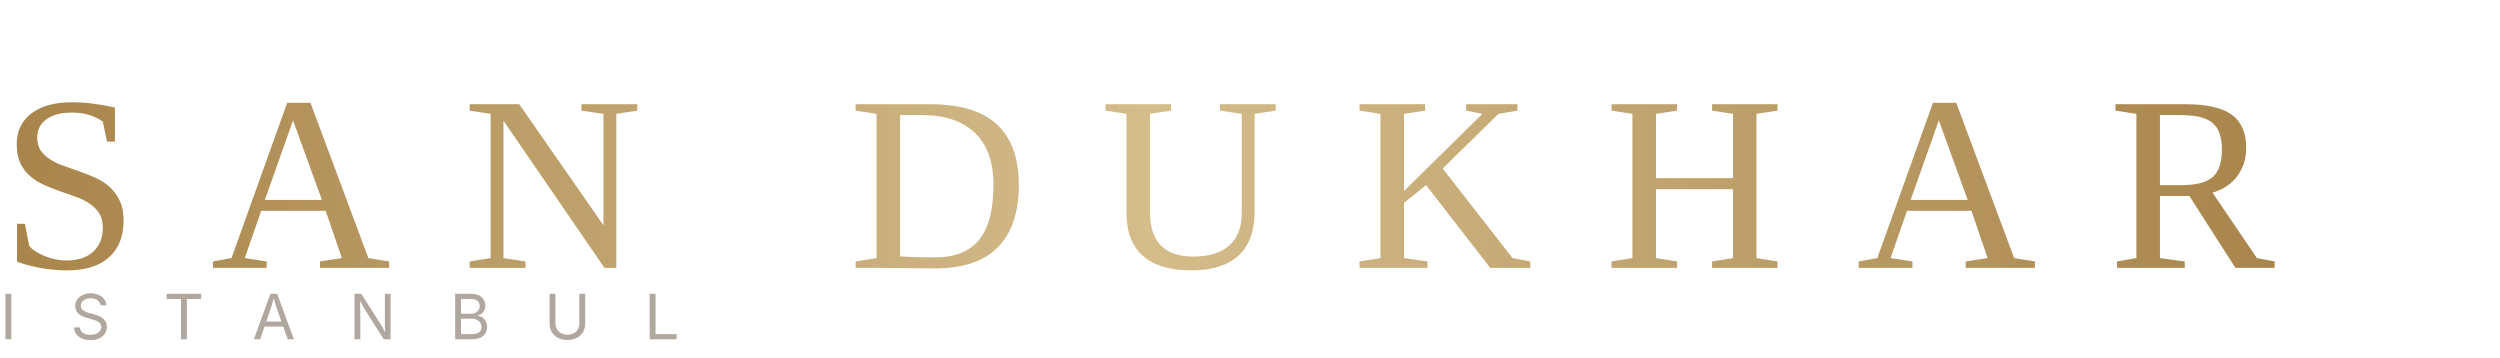
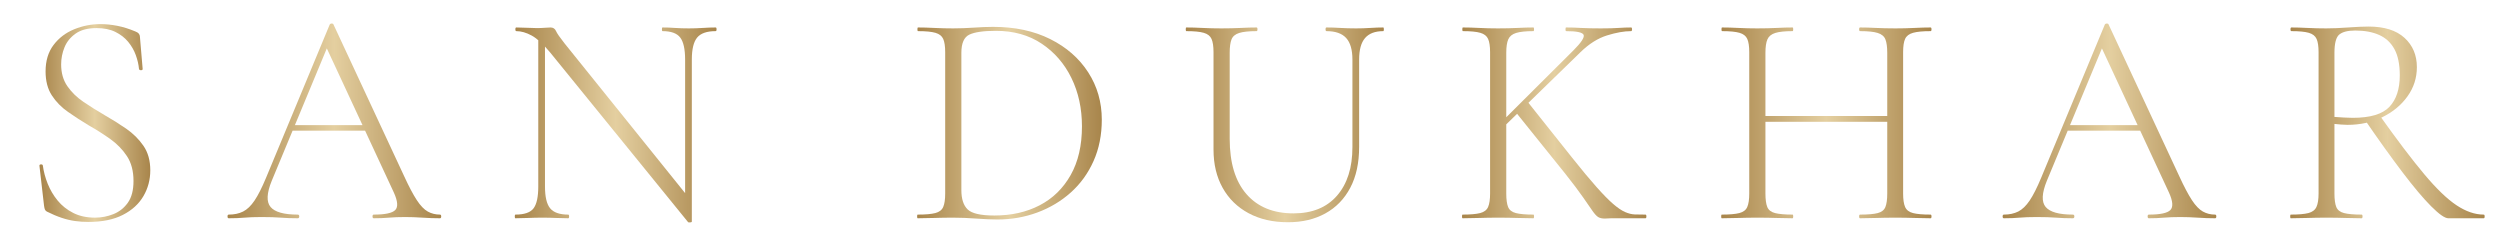
- <svg xmlns="http://www.w3.org/2000/svg" viewBox="0 0 280 40" width="280" height="40">
+ <svg xmlns="http://www.w3.org/2000/svg" viewBox="0 0 8145 825" width="814" height="82">
  <defs>
    <linearGradient id="gold-grad" x1="0%" y1="0%" x2="100%" y2="0%">
-       <stop offset="0%" style="stop-color:#a8854b" />
-       <stop offset="50%" style="stop-color:#d4bc8b" />
-       <stop offset="100%" style="stop-color:#a8854b" />
+       <stop offset="0%" stop-color="#a8854b" />
+       <stop offset="50%" stop-color="#e4cfa0" />
+       <stop offset="100%" stop-color="#a8854b" />
    </linearGradient>
  </defs>
-   <text x="0" y="30" font-family="'Cormorant Garamond', 'Times New Roman', serif" font-size="28" font-weight="300" letter-spacing="8" fill="url(#gold-grad)">SAN DUKHAR</text>
-   <text x="0" y="38" font-family="'Inter', 'Helvetica Neue', sans-serif" font-size="7" font-weight="400" letter-spacing="6" fill="#b0a89e">ISTANBUL</text>
+   <g fill="url(#gold-grad)">
+     <path transform="translate(40.0,715) scale(1,-1)" d="M138 504Q138 462 158.5 432.5Q179 403 211.5 381.0Q244 359 280 338Q317 317 351.0 293.5Q385 270 407.5 237.5Q430 205 430 157Q430 111 407.5 72.5Q385 34 340.0 11.0Q295 -12 227 -12Q205 -12 183.5 -9.0Q162 -6 139.5 1.5Q117 9 91 22Q86 25 84.5 29.5Q83 34 82 41L67 171Q66 176 71.5 176.5Q77 177 78 173Q82 143 94.0 113.0Q106 83 126.5 58.0Q147 33 177.5 17.5Q208 2 249 2Q280 2 309.0 13.5Q338 25 356.5 51.0Q375 77 375 122Q375 171 353.5 203.5Q332 236 299.0 259.5Q266 283 229 304Q194 325 161.0 348.0Q128 371 107.5 402.5Q87 434 87 481Q87 533 113.0 567.5Q139 602 180.5 619.0Q222 636 267 636Q293 636 321.5 630.5Q350 625 381 612Q389 609 392.5 604.5Q396 600 396 595L405 489Q405 485 399.5 485.0Q394 485 393 489Q391 511 382.5 534.5Q374 558 357.5 578.0Q341 598 315.5 610.5Q290 623 254 623Q211 623 185.5 605.0Q160 587 149.0 560.0Q138 533 138 504Z" />
+     <path transform="translate(725.0,715) scale(1,-1)" d="M200 287 209 305H468L475 287ZM694 12Q698 12 698.0 6.0Q698 0 694 0Q666 0 636.5 2.0Q607 4 580 4Q549 4 526.5 2.0Q504 0 477 0Q473 0 473.0 6.0Q473 12 477 12Q533 12 547.5 27.0Q562 42 543 84L317 570L336 587L143 123Q118 62 139.0 37.0Q160 12 228 12Q233 12 233.0 6.0Q233 0 228 0Q198 0 173.0 2.0Q148 4 110 4Q75 4 53.5 2.0Q32 0 2 0Q-2 0 -2.0 6.0Q-2 12 2 12Q29 12 49.0 22.0Q69 32 86.5 58.0Q104 84 124 132L333 635Q335 638 339.5 638.0Q344 638 345 635L577 137Q600 87 618.0 59.5Q636 32 654.0 22.0Q672 12 694 12Z" />
+     <path transform="translate(1623.0,715) scale(1,-1)" d="M118 104V602L140 600V104Q140 53 157.0 32.5Q174 12 216 12Q219 12 219.0 6.0Q219 0 216 0Q197 0 176.5 1.0Q156 2 131 2Q107 2 85.0 1.0Q63 0 43 0Q41 0 41.0 6.0Q41 12 43 12Q87 12 102.5 32.5Q118 53 118 104ZM621 -11Q621 -13 616.0 -13.5Q611 -14 609 -13L157 543Q123 584 96.5 598.5Q70 613 46 613Q43 613 43.0 619.0Q43 625 46 625Q63 625 81.0 624.0Q99 623 113 623Q127 623 139.5 624.0Q152 625 158 625Q171 625 176.0 613.5Q181 602 204 573L613 65ZM621 520V-11L599 20V520Q599 571 583.0 592.0Q567 613 525 613Q523 613 523.0 619.0Q523 625 525 625Q545 625 565.5 623.5Q586 622 611 622Q634 622 657.0 623.5Q680 625 699 625Q702 625 702.0 619.0Q702 613 699 613Q656 613 638.5 592.0Q621 571 621 520Z" />
+     <path transform="translate(2948.0,715) scale(1,-1)" d="M297 -4Q269 -4 228.0 -1.0Q187 2 152 2Q120 2 90.0 1.0Q60 0 36 0Q34 0 34.0 6.0Q34 12 36 12Q74 12 93.5 17.0Q113 22 119.5 37.0Q126 52 126 81V544Q126 573 119.5 587.5Q113 602 94.0 607.5Q75 613 37 613Q35 613 35.0 619.0Q35 625 37 625Q61 625 90.5 623.5Q120 622 152 622Q184 622 220.5 624.5Q257 627 283 627Q390 627 470.0 587.0Q550 547 594.5 478.0Q639 409 639 323Q639 248 612.0 187.5Q585 127 537.5 84.5Q490 42 428.0 19.0Q366 -4 297 -4ZM287 9Q371 9 435.5 42.5Q500 76 537.0 141.5Q574 207 574 301Q574 389 539.5 459.5Q505 530 442.0 572.0Q379 614 292 614Q231 614 205.0 601.5Q179 589 179 542V92Q179 49 199.5 29.0Q220 9 287 9Z" />
+     <path transform="translate(3836.0,715) scale(1,-1)" d="M572 520Q572 568 551.5 590.5Q531 613 487 613Q484 613 484.0 619.0Q484 625 487 625Q509 625 532.5 623.5Q556 622 584 622Q607 622 630.5 623.5Q654 625 673 625Q675 625 675.0 619.0Q675 613 673 613Q633 613 613.5 590.5Q594 568 594 520V234Q594 155 565.0 100.0Q536 45 483.5 16.0Q431 -13 361 -13Q287 -13 232.0 16.5Q177 46 147.0 99.5Q117 153 117 225V544Q117 573 110.5 587.5Q104 602 85.0 607.5Q66 613 28 613Q26 613 26.0 619.0Q26 625 28 625Q52 625 81.0 623.5Q110 622 143 622Q177 622 206.5 623.5Q236 625 258 625Q261 625 261.0 619.0Q261 613 258 613Q220 613 201.0 607.0Q182 601 176.0 586.0Q170 571 170 542V260Q170 142 225.0 79.0Q280 16 379 16Q471 16 521.5 74.0Q572 132 572 233Z" />
+     <path transform="translate(4733.0,715) scale(1,-1)" d="M126 81V544Q126 573 119.5 587.5Q113 602 94.0 607.5Q75 613 37 613Q35 613 35.0 619.0Q35 625 37 625Q61 625 90.5 623.5Q120 622 152 622Q187 622 216.0 623.5Q245 625 268 625Q270 625 270.0 619.0Q270 613 268 613Q230 613 211.0 607.0Q192 601 185.5 586.0Q179 571 179 542V81Q179 52 185.0 37.0Q191 22 210.5 17.0Q230 12 268 12Q270 12 270.0 6.0Q270 0 268 0Q244 0 215.5 1.0Q187 2 152 2Q120 2 90.0 1.0Q60 0 36 0Q34 0 34.0 6.0Q34 12 36 12Q74 12 93.5 17.0Q113 22 119.5 37.0Q126 52 126 81ZM373 145 209 349 251 379 395 198Q442 139 474.5 102.5Q507 66 529.0 47.0Q551 28 568.0 20.5Q585 13 600.5 12.5Q616 12 635 12Q638 12 638.0 6.0Q638 0 635 0Q590 0 563.0 0.0Q536 0 523 0Q516 0 511.5 -0.5Q507 -1 502 -1Q488 -1 480.0 4.0Q472 9 461.5 24.0Q451 39 431.0 68.0Q411 97 373 145ZM142 294 399 550Q437 588 432.5 600.5Q428 613 375 613Q373 613 373.0 619.0Q373 625 375 625Q399 625 423.5 623.5Q448 622 488 622Q525 622 546.5 623.5Q568 625 588 625Q591 625 591.0 619.0Q591 613 588 613Q554 613 509.0 599.0Q464 585 422 544L166 295Z" />
+     <path transform="translate(5582.0,715) scale(1,-1)" d="M578 542Q578 571 572.0 586.0Q566 601 547.0 607.0Q528 613 489 613Q486 613 486.0 619.0Q486 625 489 625Q512 625 541.5 623.5Q571 622 605 622Q637 622 667.0 623.5Q697 625 720 625Q723 625 723.0 619.0Q723 613 720 613Q682 613 662.5 607.5Q643 602 636.5 587.5Q630 573 630 544V81Q630 52 636.5 37.0Q643 22 662.5 17.0Q682 12 720 12Q723 12 723.0 6.0Q723 0 720 0Q697 0 667.0 1.0Q637 2 605 2Q571 2 541.5 1.0Q512 0 489 0Q486 0 486.0 6.0Q486 12 489 12Q528 12 547.0 17.0Q566 22 572.0 37.0Q578 52 578 81ZM150 316V335H600V316ZM126 81V544Q126 573 119.5 587.5Q113 602 94.0 607.5Q75 613 37 613Q35 613 35.0 619.0Q35 625 37 625Q61 625 90.5 623.5Q120 622 152 622Q187 622 216.0 623.5Q245 625 268 625Q270 625 270.0 619.0Q270 613 268 613Q230 613 211.0 607.0Q192 601 185.5 586.0Q179 571 179 542V81Q179 52 185.0 37.0Q191 22 210.5 17.0Q230 12 268 12Q270 12 270.0 6.0Q270 0 268 0Q244 0 215.5 1.0Q187 2 152 2Q120 2 90.0 1.0Q60 0 36 0Q34 0 34.0 6.0Q34 12 36 12Q74 12 93.5 17.0Q113 22 119.5 37.0Q126 52 126 81Z" />
+     <path transform="translate(6540.0,715) scale(1,-1)" d="M200 287 209 305H468L475 287ZM694 12Q698 12 698.0 6.0Q698 0 694 0Q666 0 636.5 2.0Q607 4 580 4Q549 4 526.5 2.0Q504 0 477 0Q473 0 473.0 6.0Q473 12 477 12Q533 12 547.5 27.0Q562 42 543 84L317 570L336 587L143 123Q118 62 139.0 37.0Q160 12 228 12Q233 12 233.0 6.0Q233 0 228 0Q198 0 173.0 2.0Q148 4 110 4Q75 4 53.5 2.0Q32 0 2 0Q-2 0 -2.0 6.0Q-2 12 2 12Q29 12 49.0 22.0Q69 32 86.5 58.0Q104 84 124 132L333 635Q335 638 339.5 638.0Q344 638 345 635L577 137Q600 87 618.0 59.5Q636 32 654.0 22.0Q672 12 694 12Z" />
+     <path transform="translate(7438.0,715) scale(1,-1)" d="M560 0Q543 0 504.0 39.0Q465 78 410.0 150.5Q355 223 287 322L335 337Q421 216 481.0 144.5Q541 73 587.0 42.5Q633 12 676 12Q679 12 679.0 6.0Q679 0 676 0Q631 0 602.5 0.0Q574 0 560 0ZM299 628Q376 628 416.5 591.0Q457 554 457 495Q457 442 426.0 399.0Q395 356 343.5 331.0Q292 306 230 306Q221 306 209.0 307.0Q197 308 187 309V81Q187 52 193.0 37.0Q199 22 218.5 17.0Q238 12 276 12Q279 12 279.0 6.0Q279 0 276 0Q252 0 223.5 1.0Q195 2 160 2Q128 2 98.0 1.0Q68 0 44 0Q42 0 42.0 6.0Q42 12 44 12Q82 12 101.5 17.0Q121 22 128.0 37.0Q135 52 135 81V544Q135 573 128.5 587.5Q122 602 103.0 607.5Q84 613 46 613Q43 613 43.0 619.0Q43 625 46 625Q69 625 98.5 623.5Q128 622 160 622Q191 622 232.0 625.0Q273 628 299 628ZM401 468Q401 522 383.5 554.0Q366 586 333.5 600.5Q301 615 255 615Q219 615 203.0 602.0Q187 589 187 542V332Q201 331 217.5 330.0Q234 329 247 329Q333 329 367.0 365.0Q401 401 401 468Z" />
+   </g>
</svg>
